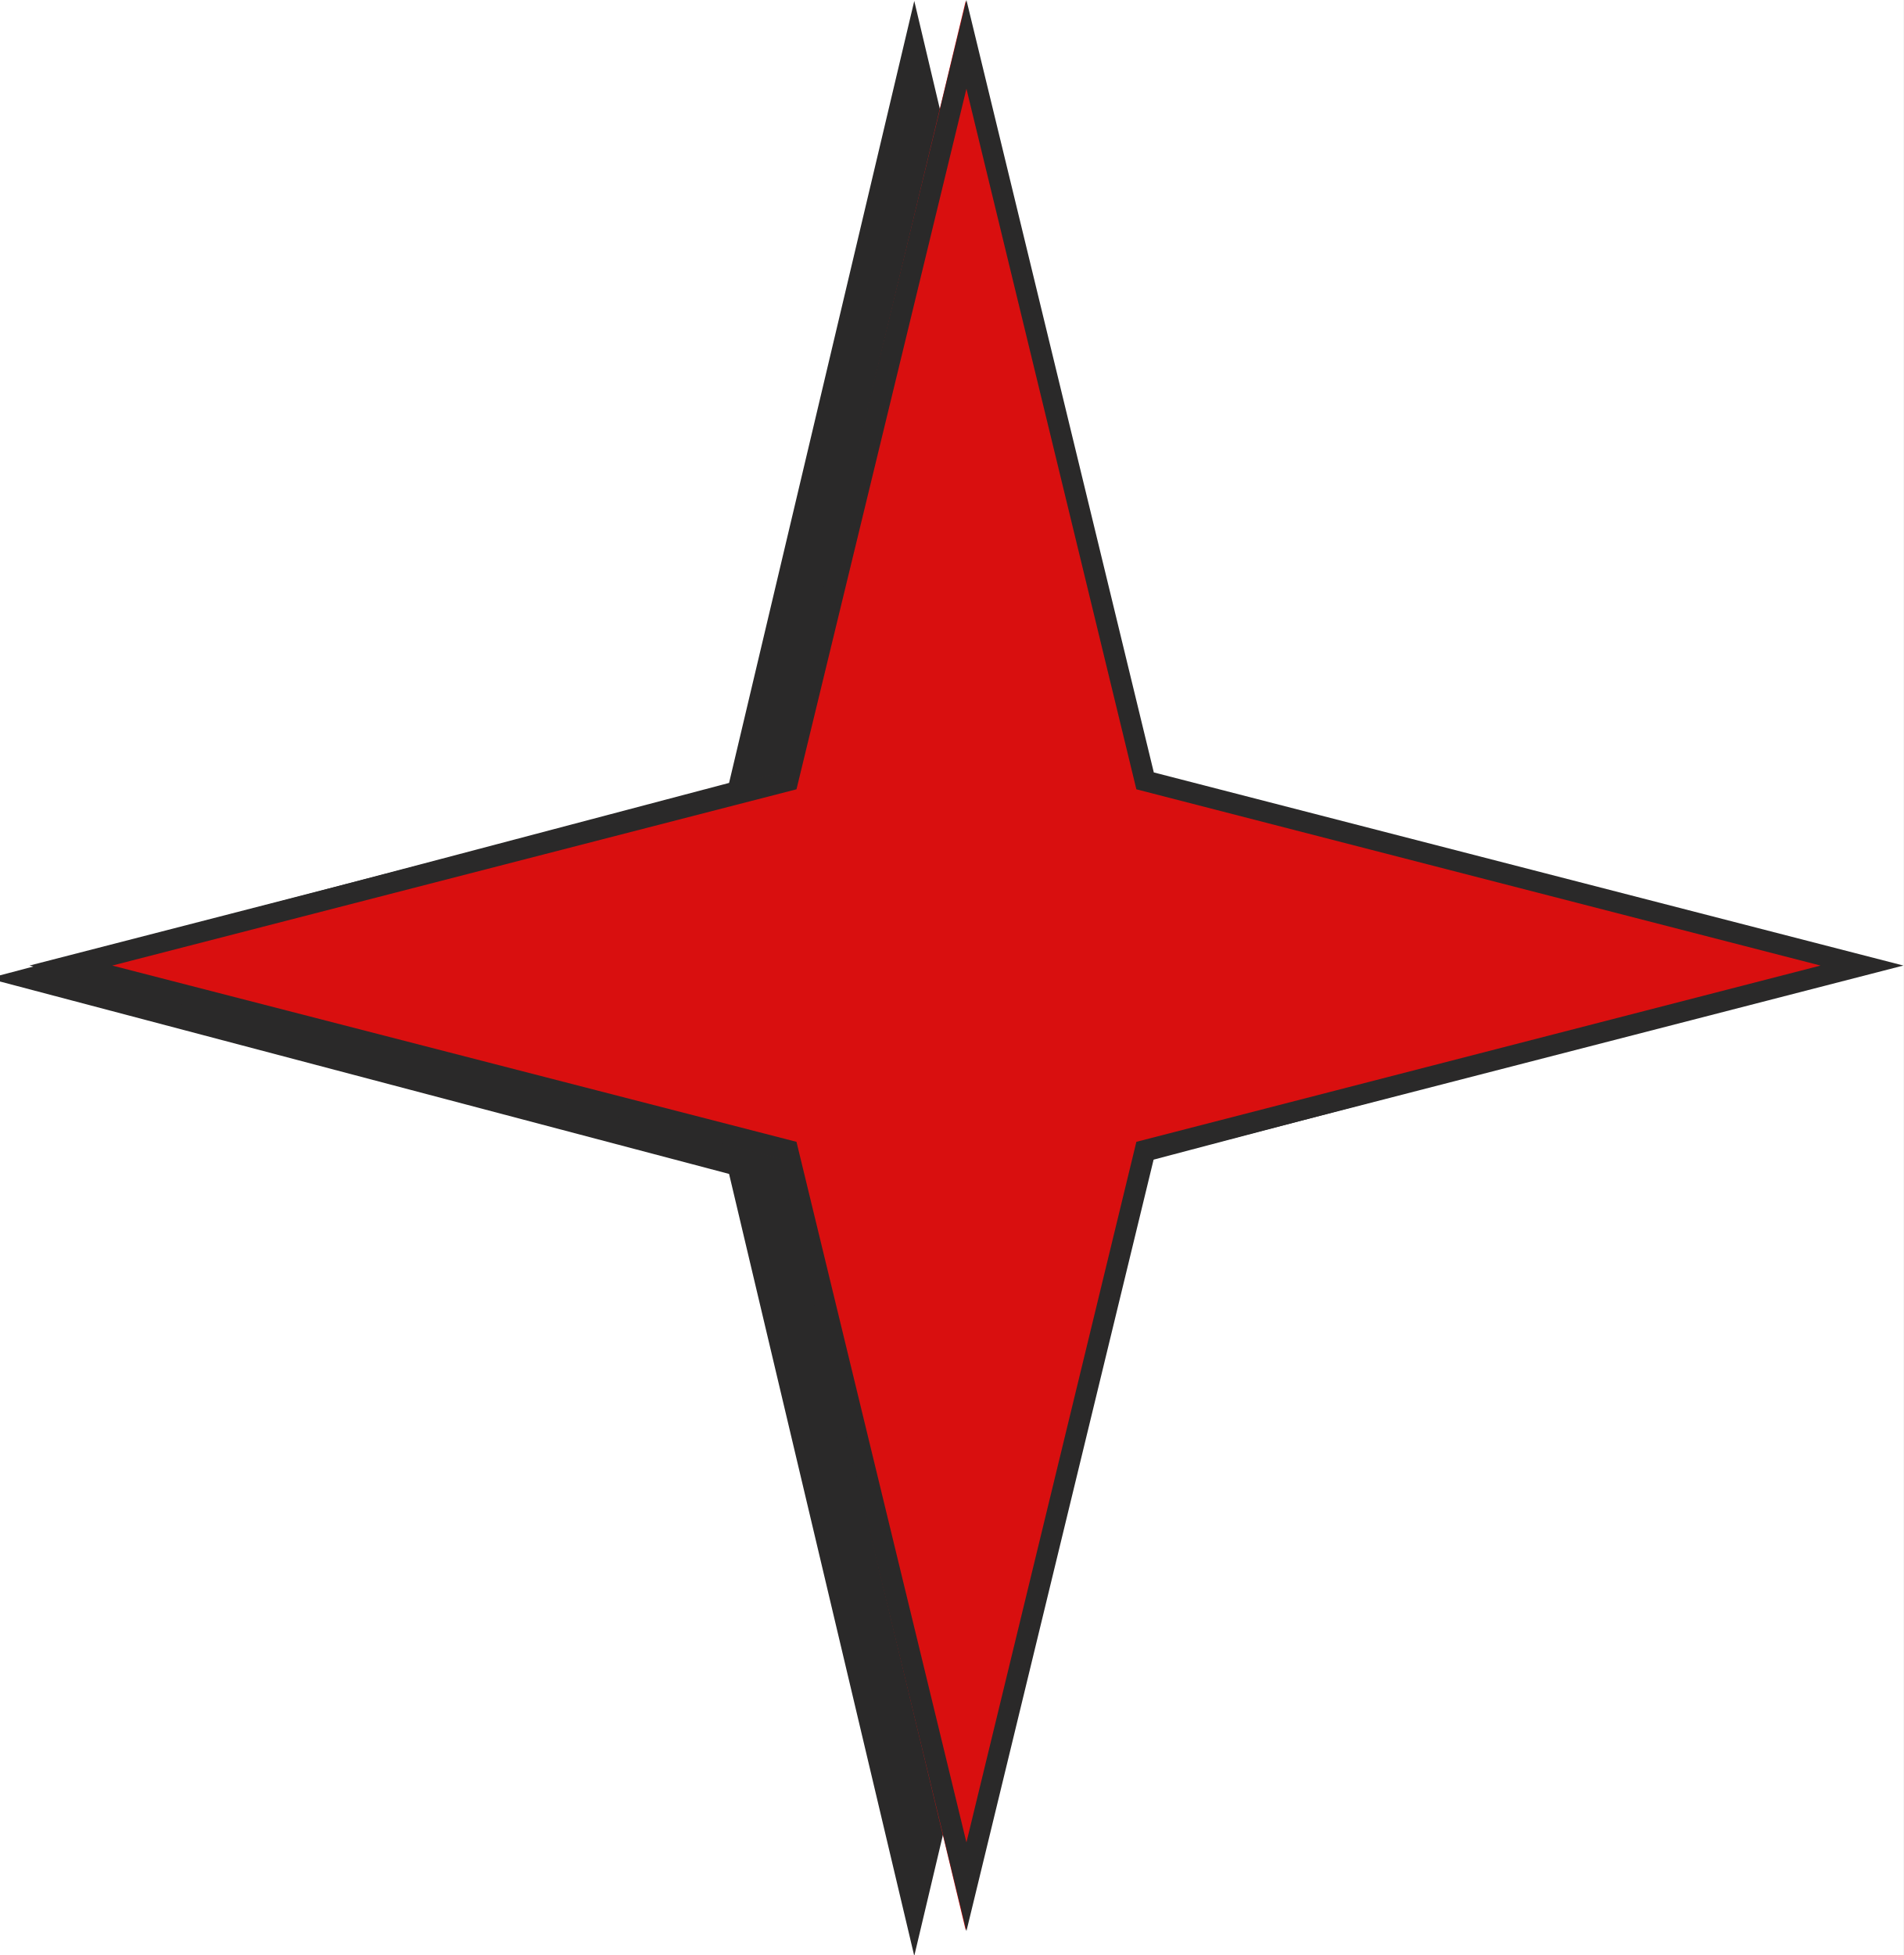
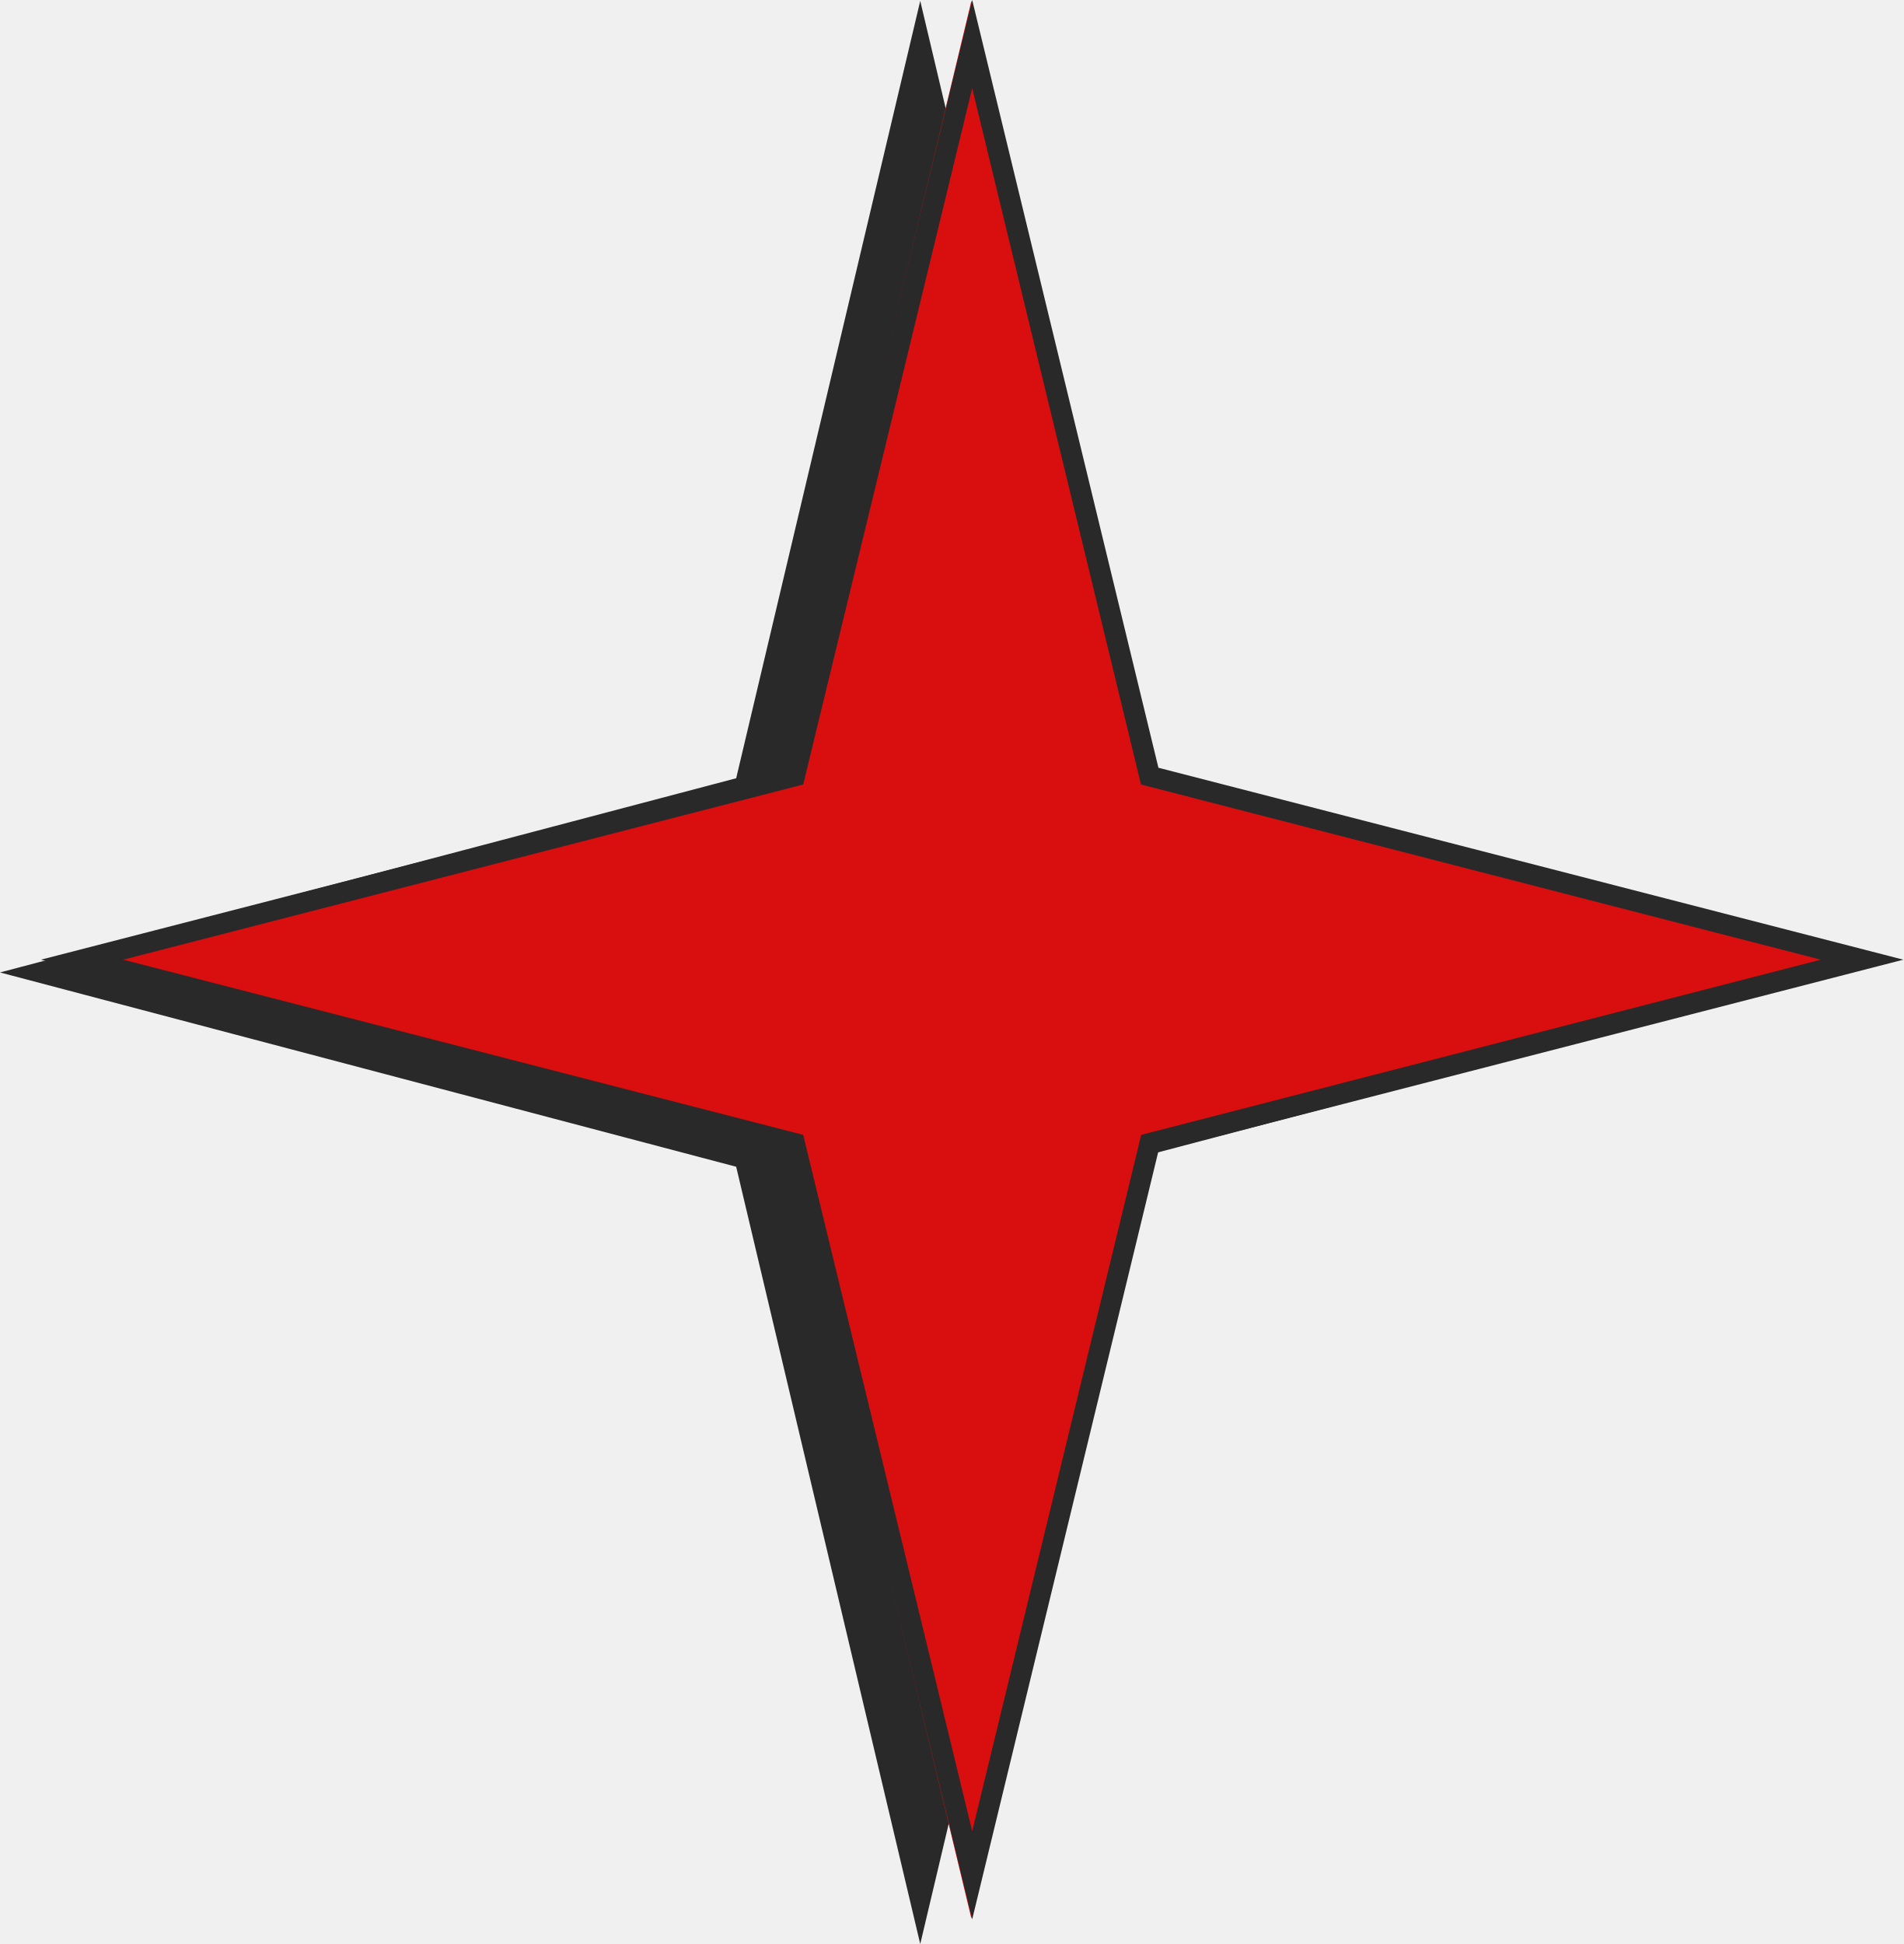
- <svg xmlns="http://www.w3.org/2000/svg" width="74" height="76" viewBox="0 0 74 76">
-   <defs>
-     <clipPath id="clip-estrelinha-m">
-       <rect width="74" height="76" />
-     </clipPath>
-   </defs>
-   <g id="estrelinha-m" clip-path="url(#clip-estrelinha-m)">
-     <rect width="74" height="76" fill="#fff" />
-     <g id="Grupo_352" data-name="Grupo 352" transform="translate(-6220.455 -3001.964)">
-       <path id="Polígono_18" data-name="Polígono 18" d="M36,0l7.2,30.4L72,38,43.2,45.6,36,76,28.8,45.6,0,38l28.8-7.6Z" transform="translate(6220 3002)" fill="#2a2929" />
-       <path id="Polígono_17" data-name="Polígono 17" d="M36,0l7.2,30L72,37.5,43.2,45,36,75,28.8,45,0,37.5,28.8,30Z" transform="translate(6222 3002)" fill="#d90f0f" />
-       <path id="Polígono_17_-_Contorno" data-name="Polígono 17 - Contorno" d="M36.427,3.45,29.82,30.684l-26.6,6.852,26.6,6.852,6.607,27.234,6.607-27.234,26.6-6.852-26.6-6.852L36.427,3.45m0-3.45,7.285,30.028,29.142,7.507L43.713,45.043,36.427,75.071,29.142,45.043,0,37.536l29.142-7.507Z" transform="translate(6221.601 3001.964)" fill="#2a2929" />
-     </g>
-   </g>
+ <svg xmlns="http://www.w3.org/2000/svg" id="Grupo_359" data-name="Grupo 359" width="52.931" height="54.055" viewBox="0 0 52.931 54.055">
+   <path id="Polígono_18" data-name="Polígono 18" d="M25.593,0l5.119,21.612,20.474,5.4-20.474,5.4L25.593,54.03,20.474,32.418,0,27.015l20.474-5.4Z" transform="translate(0 0.025)" fill="#2a2929" />
+   <path id="Polígono_17" data-name="Polígono 17" d="M25.593,0l5.119,21.328,20.474,5.332L30.712,31.991,25.593,53.319,20.474,31.991,0,26.659l20.474-5.332Z" transform="translate(1.422 0.025)" fill="#d90f0f" />
+   <path id="Polígono_17_-_Contorno" data-name="Polígono 17 - Contorno" d="M25.9,2.453,21.2,21.814,2.29,26.685,21.2,31.556l4.7,19.361,4.7-19.361L49.5,26.685,30.594,21.814,25.9,2.453M25.9,0l5.179,21.348,20.717,5.337L31.076,32.022,25.9,53.369,20.717,32.022,0,26.685l20.717-5.337Z" transform="translate(1.138 0)" fill="#2a2929" />
</svg>
